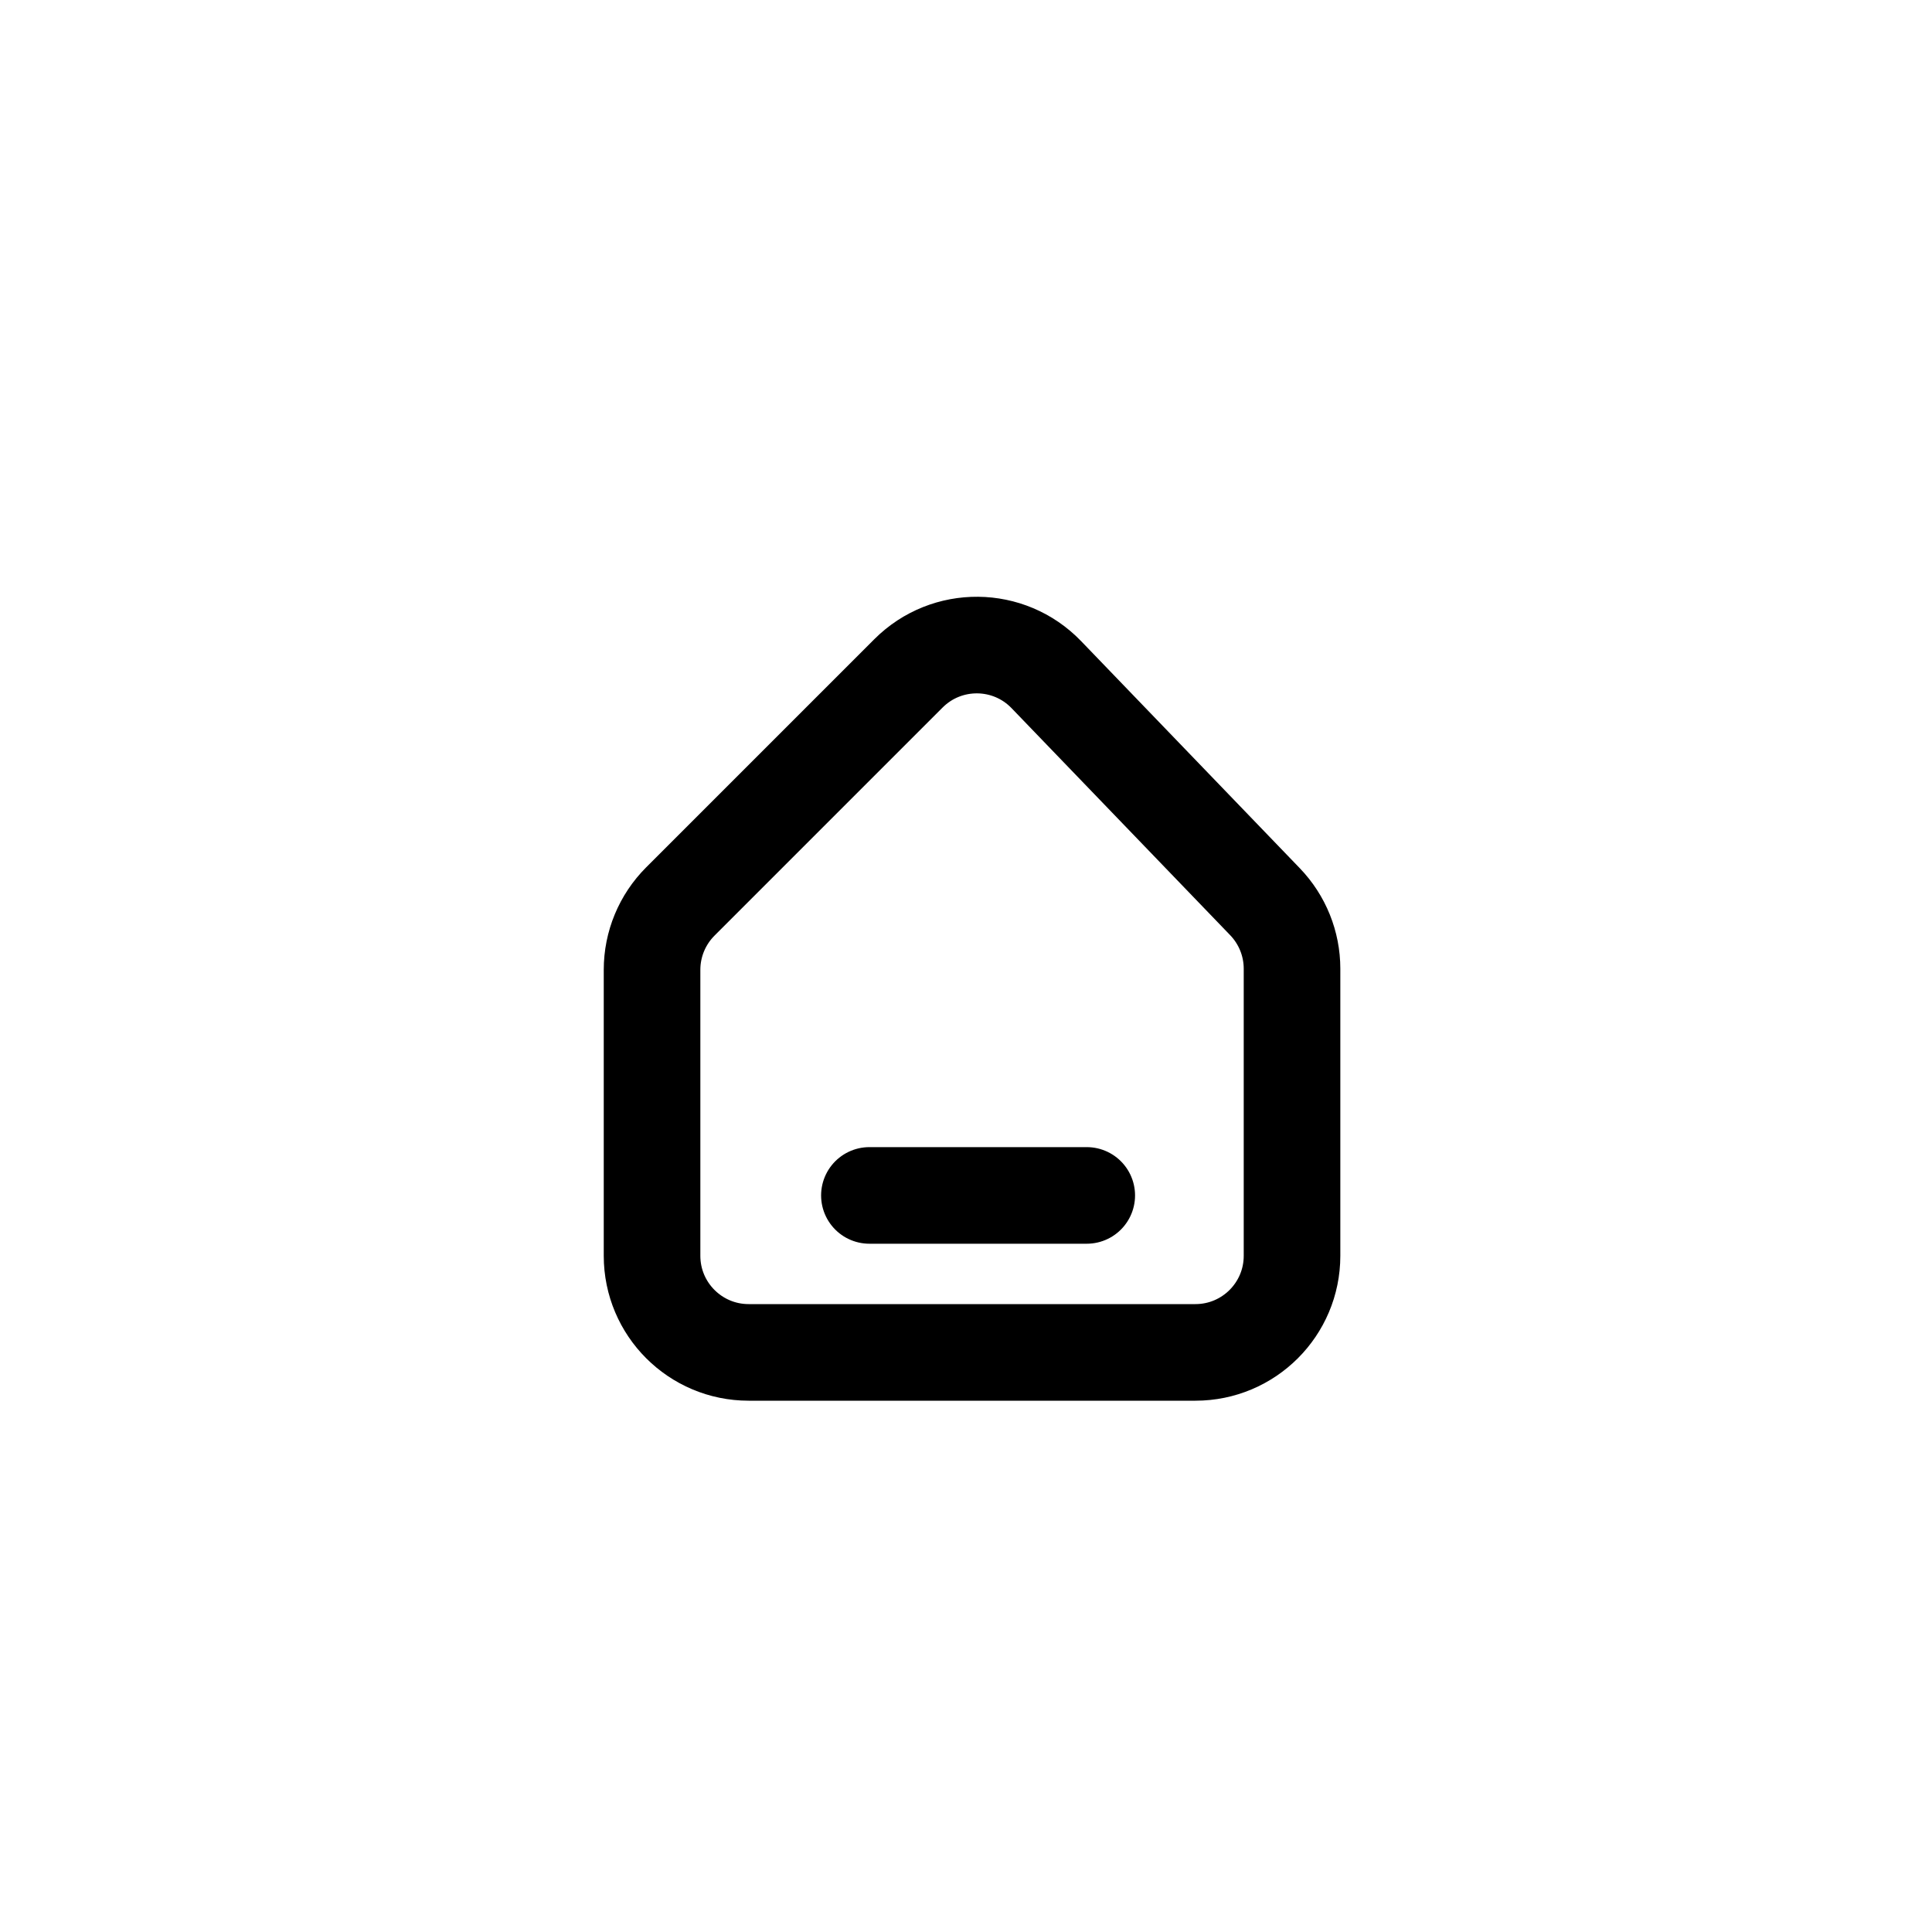
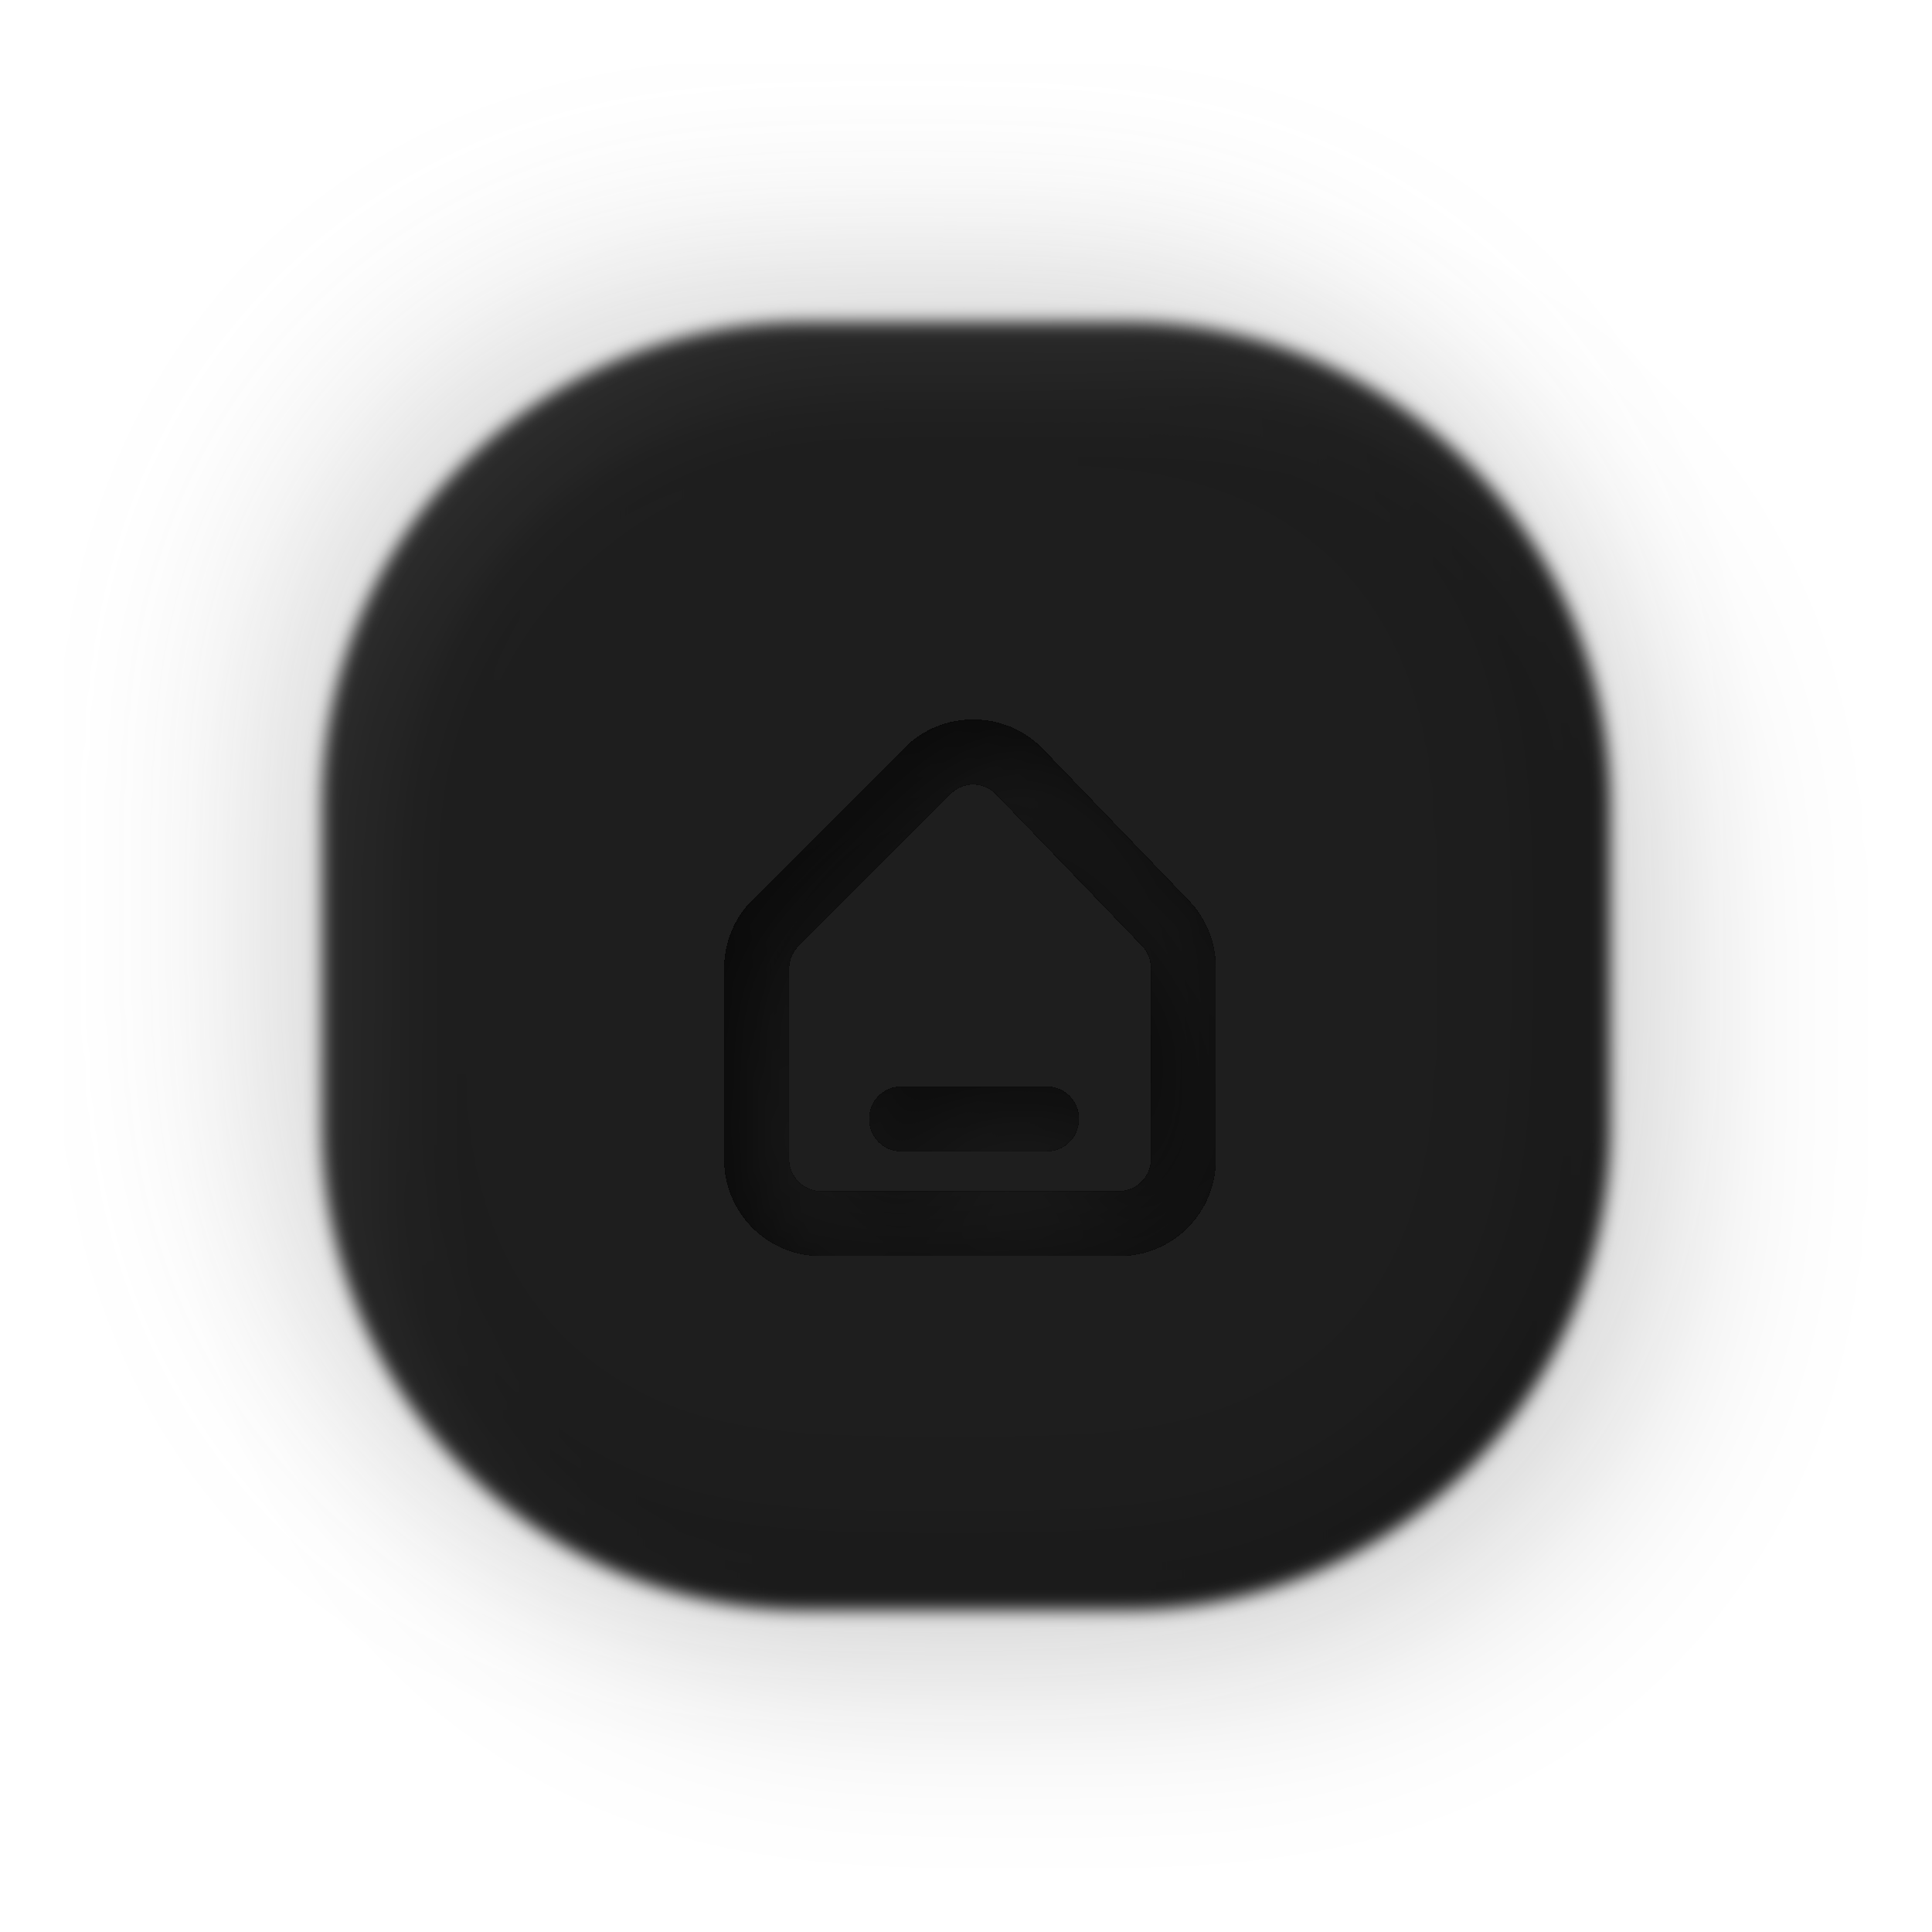
- <svg xmlns="http://www.w3.org/2000/svg" width="80" height="80" viewBox="0 0 80 80" fill="none">
-   <path d="M27 40.157V52C27 54.209 28.791 56 31 56H49.5C51.709 56 53.5 54.209 53.5 52V40.113C53.5 39.078 53.099 38.084 52.381 37.338L43.327 27.936C41.775 26.324 39.201 26.299 37.618 27.882L28.172 37.328C27.421 38.079 27 39.096 27 40.157Z" stroke="black" stroke-width="4" />
-   <path d="M36 49.5H45" stroke="black" stroke-width="4" stroke-linecap="round" />
+ <svg xmlns="http://www.w3.org/2000/svg" width="120" height="120" viewBox="0 0 120 120" fill="none">
+   <g filter="url(#filter0_ddiif_37_107)">
+     <rect x="20" y="20" width="80" height="80" rx="30" fill="#1E1E1E" />
+   </g>
+   <g filter="url(#filter1_ii_37_107)">
+     <path d="M47 60.157V72C47 74.209 48.791 76 51 76H69.5C71.709 76 73.5 74.209 73.5 72V60.113C73.5 59.078 73.099 58.084 72.381 57.338L63.327 47.936C61.775 46.324 59.201 46.299 57.618 47.882L48.172 57.328C47.421 58.079 47 59.096 47 60.157Z" stroke="#2F2F2F" stroke-width="4" />
+     <path d="M56 69.5H65" stroke="#2F2F2F" stroke-width="4" stroke-linecap="round" />
+   </g>
+   <defs>
+     <filter id="filter0_ddiif_37_107" x="4" y="4" width="112" height="112" filterUnits="userSpaceOnUse" color-interpolation-filters="sRGB">
+       <feFlood flood-opacity="0" result="BackgroundImageFix" />
+       <feColorMatrix in="SourceAlpha" type="matrix" values="0 0 0 0 0 0 0 0 0 0 0 0 0 0 0 0 0 0 127 0" result="hardAlpha" />
+       <feOffset dx="4" dy="4" />
+       <feGaussianBlur stdDeviation="6" />
+       <feComposite in2="hardAlpha" operator="out" />
+       <feColorMatrix type="matrix" values="0 0 0 0 0 0 0 0 0 0 0 0 0 0 0 0 0 0 0.15 0" />
+       <feBlend mode="normal" in2="BackgroundImageFix" result="effect1_dropShadow_37_107" />
+       <feColorMatrix in="SourceAlpha" type="matrix" values="0 0 0 0 0 0 0 0 0 0 0 0 0 0 0 0 0 0 127 0" result="hardAlpha" />
+       <feOffset dx="-4" dy="-4" />
+       <feGaussianBlur stdDeviation="6" />
+       <feComposite in2="hardAlpha" operator="out" />
+       <feColorMatrix type="matrix" values="0 0 0 0 0.377 0 0 0 0 0.377 0 0 0 0 0.377 0 0 0 0.2 0" />
+       <feBlend mode="normal" in2="effect1_dropShadow_37_107" result="effect2_dropShadow_37_107" />
+       <feBlend mode="normal" in="SourceGraphic" in2="effect2_dropShadow_37_107" result="shape" />
+       <feColorMatrix in="SourceAlpha" type="matrix" values="0 0 0 0 0 0 0 0 0 0 0 0 0 0 0 0 0 0 127 0" result="hardAlpha" />
+       <feOffset dx="-1" dy="-1" />
+       <feGaussianBlur stdDeviation="6" />
+       <feComposite in2="hardAlpha" operator="arithmetic" k2="-1" k3="1" />
+       <feColorMatrix type="matrix" values="0 0 0 0 0.038 0 0 0 0 0.038 0 0 0 0 0.038 0 0 0 0.45 0" />
+       <feBlend mode="normal" in2="shape" result="effect3_innerShadow_37_107" />
+       <feColorMatrix in="SourceAlpha" type="matrix" values="0 0 0 0 0 0 0 0 0 0 0 0 0 0 0 0 0 0 127 0" result="hardAlpha" />
+       <feOffset dx="3" dy="3" />
+       <feGaussianBlur stdDeviation="3" />
+       <feComposite in2="hardAlpha" operator="arithmetic" k2="-1" k3="1" />
+       <feColorMatrix type="matrix" values="0 0 0 0 0.817 0 0 0 0 0.817 0 0 0 0 0.817 0 0 0 0.1 0" />
+       <feBlend mode="normal" in2="effect3_innerShadow_37_107" result="effect4_innerShadow_37_107" />
+       <feGaussianBlur stdDeviation="0.5" result="effect5_foregroundBlur_37_107" />
+     </filter>
+     <filter id="filter1_ii_37_107" x="43" y="42.711" width="35.5" height="38.289" filterUnits="userSpaceOnUse" color-interpolation-filters="sRGB">
+       <feFlood flood-opacity="0" result="BackgroundImageFix" />
+       <feBlend mode="normal" in="SourceGraphic" in2="BackgroundImageFix" result="shape" />
+       <feColorMatrix in="SourceAlpha" type="matrix" values="0 0 0 0 0 0 0 0 0 0 0 0 0 0 0 0 0 0 127 0" result="hardAlpha" />
+       <feOffset dx="3" dy="3" />
+       <feGaussianBlur stdDeviation="3" />
+       <feComposite in2="hardAlpha" operator="arithmetic" k2="-1" k3="1" />
+       <feColorMatrix type="matrix" values="0 0 0 0 0 0 0 0 0 0 0 0 0 0 0 0 0 0 0.6 0" />
+       <feBlend mode="normal" in2="shape" result="effect1_innerShadow_37_107" />
+       <feColorMatrix in="SourceAlpha" type="matrix" values="0 0 0 0 0 0 0 0 0 0 0 0 0 0 0 0 0 0 127 0" result="hardAlpha" />
+       <feOffset dx="-2" dy="-2" />
+       <feGaussianBlur stdDeviation="5" />
+       <feComposite in2="hardAlpha" operator="arithmetic" k2="-1" k3="1" />
+       <feColorMatrix type="matrix" values="0 0 0 0 0 0 0 0 0 0 0 0 0 0 0 0 0 0 0.6 0" />
+       <feBlend mode="normal" in2="effect1_innerShadow_37_107" result="effect2_innerShadow_37_107" />
+     </filter>
+   </defs>
</svg>
